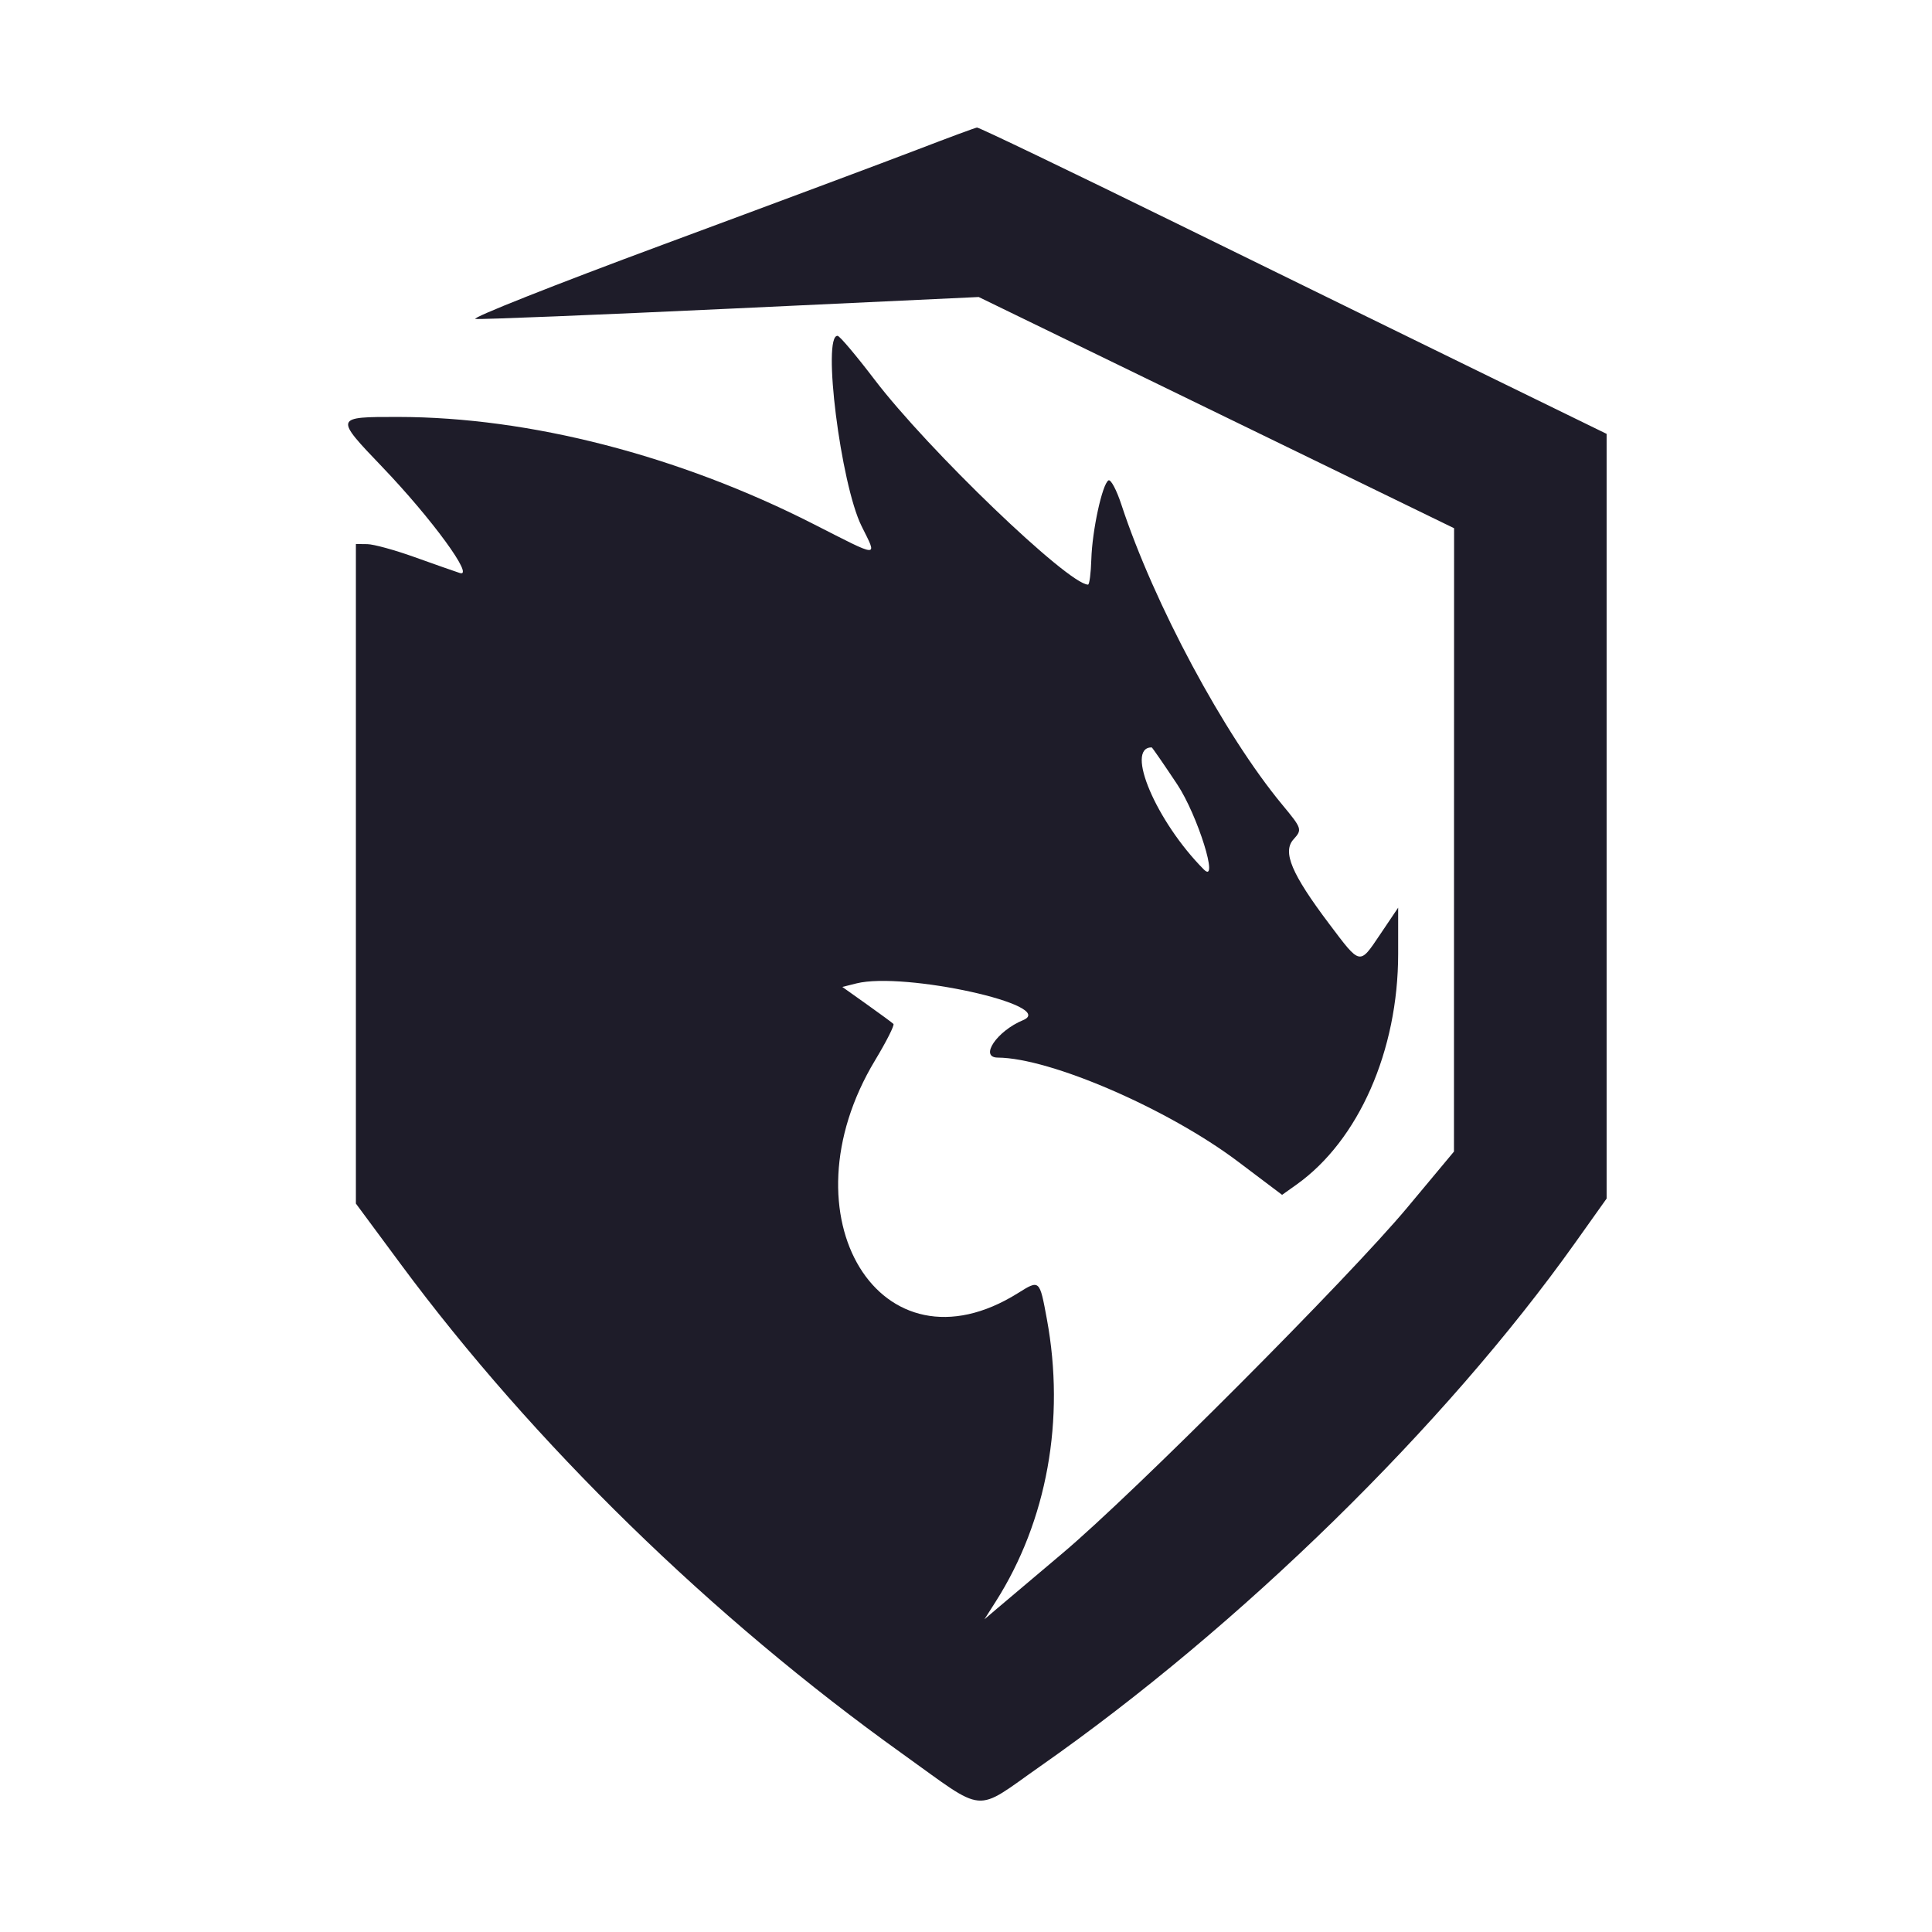
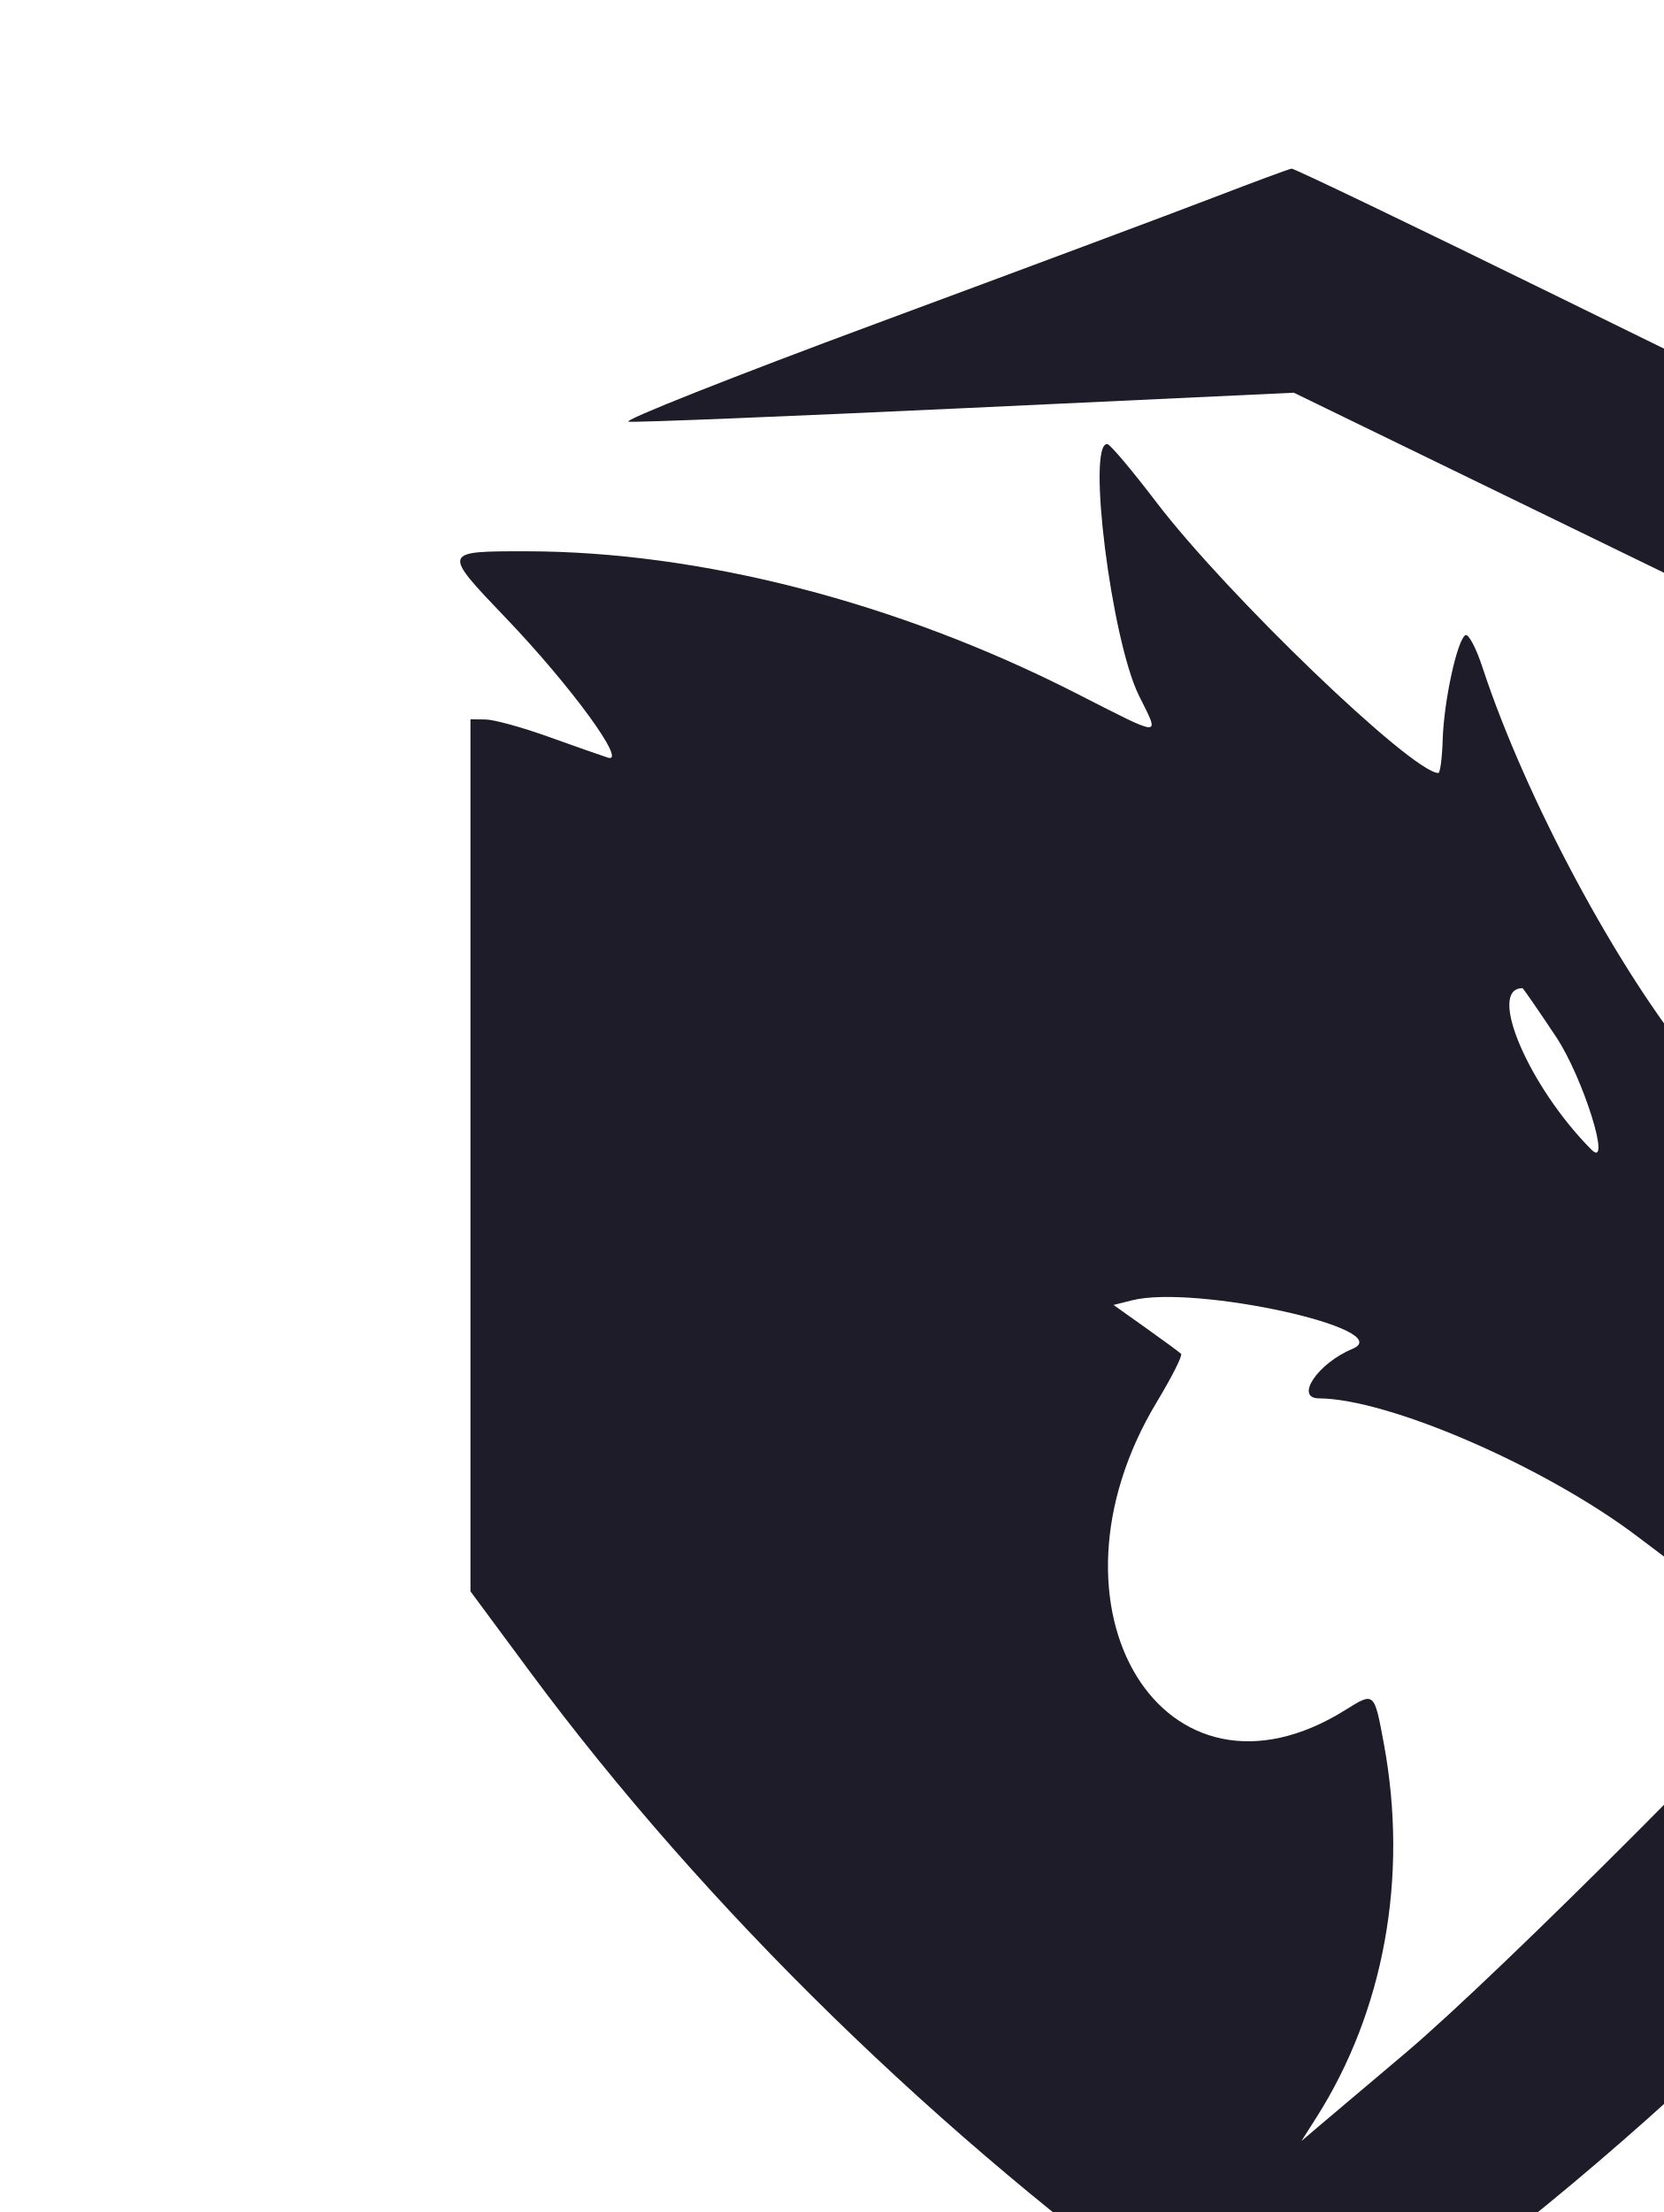
- <svg xmlns="http://www.w3.org/2000/svg" id="svg" version="1.1" viewBox="0, 0, 400,400">
+ <svg xmlns="http://www.w3.org/2000/svg" id="svg" version="1.1">
  <g id="svgg">
    <path id="path0" d="M190.000 30.951 C 183.632 33.401,159.961 42.242,137.398 50.598 C 114.836 58.953,97.310 65.899,98.451 66.033 C 99.592 66.168,123.500 65.201,151.579 63.886 L 202.632 61.494 228.421 74.031 C 242.605 80.926,264.750 91.696,277.632 97.965 L 301.053 109.363 301.040 173.892 L 301.028 238.421 291.371 250.000 C 279.307 264.465,234.764 309.132,220.000 321.571 C 213.921 326.693,207.793 331.868,206.382 333.073 L 203.817 335.263 206.160 331.579 C 216.786 314.868,220.582 293.881,216.741 273.088 C 215.225 264.885,215.256 264.913,210.739 267.737 C 182.311 285.514,161.679 251.849,181.183 219.512 C 183.524 215.631,185.230 212.248,184.976 211.993 C 184.721 211.739,182.236 209.912,179.454 207.934 L 174.395 204.337 177.301 203.607 C 187.194 201.124,219.155 208.176,211.803 211.219 C 206.398 213.457,202.701 218.937,206.579 218.964 C 217.491 219.038,241.862 229.596,256.357 240.527 L 265.445 247.382 268.441 245.249 C 281.294 236.097,289.474 217.518,289.474 197.477 L 289.474 187.923 285.740 193.467 C 281.432 199.864,281.704 199.919,275.211 191.303 C 267.389 180.923,265.466 176.368,267.812 173.775 C 269.640 171.756,269.570 171.543,265.502 166.636 C 253.461 152.117,238.887 124.936,232.168 104.466 C 231.169 101.422,229.965 99.170,229.492 99.462 C 228.202 100.260,226.129 109.808,225.949 115.784 C 225.861 118.681,225.553 121.046,225.263 121.041 C 221.132 120.971,192.098 93.082,181.053 78.575 C 177.289 73.632,173.855 69.562,173.421 69.531 C 170.172 69.296,174.054 100.182,178.370 108.909 C 181.669 115.581,182.411 115.613,168.390 108.481 C 140.535 94.313,109.659 86.352,82.455 86.324 C 69.212 86.311,69.213 86.308,79.180 96.719 C 89.394 107.385,98.362 119.663,95.188 118.632 C 94.071 118.270,89.842 116.783,85.789 115.329 C 81.737 113.876,77.355 112.674,76.053 112.659 L 73.684 112.632 73.684 180.909 L 73.684 249.186 82.944 261.698 C 110.347 298.730,147.375 334.871,186.842 363.109 C 204.449 375.707,201.448 375.437,215.393 365.674 C 256.779 336.701,299.128 295.252,326.131 257.291 L 332.632 248.152 332.632 168.989 L 332.632 89.826 308.684 78.132 C 295.513 71.700,266.340 57.411,243.854 46.377 C 221.369 35.343,202.658 26.356,202.275 26.406 C 201.892 26.456,196.368 28.501,190.000 30.951 M243.709 162.362 C 247.950 168.740,252.501 183.301,249.221 180.000 C 239.406 170.121,232.842 154.737,238.442 154.737 C 238.550 154.737,240.920 158.168,243.709 162.362 " stroke="none" fill="#1e1c29" fill-rule="evenodd" />
    <style>
            @media (prefers-color-scheme: dark) {
                path {fill: #D7dAE0;}
            }
        </style>
  </g>
</svg>
